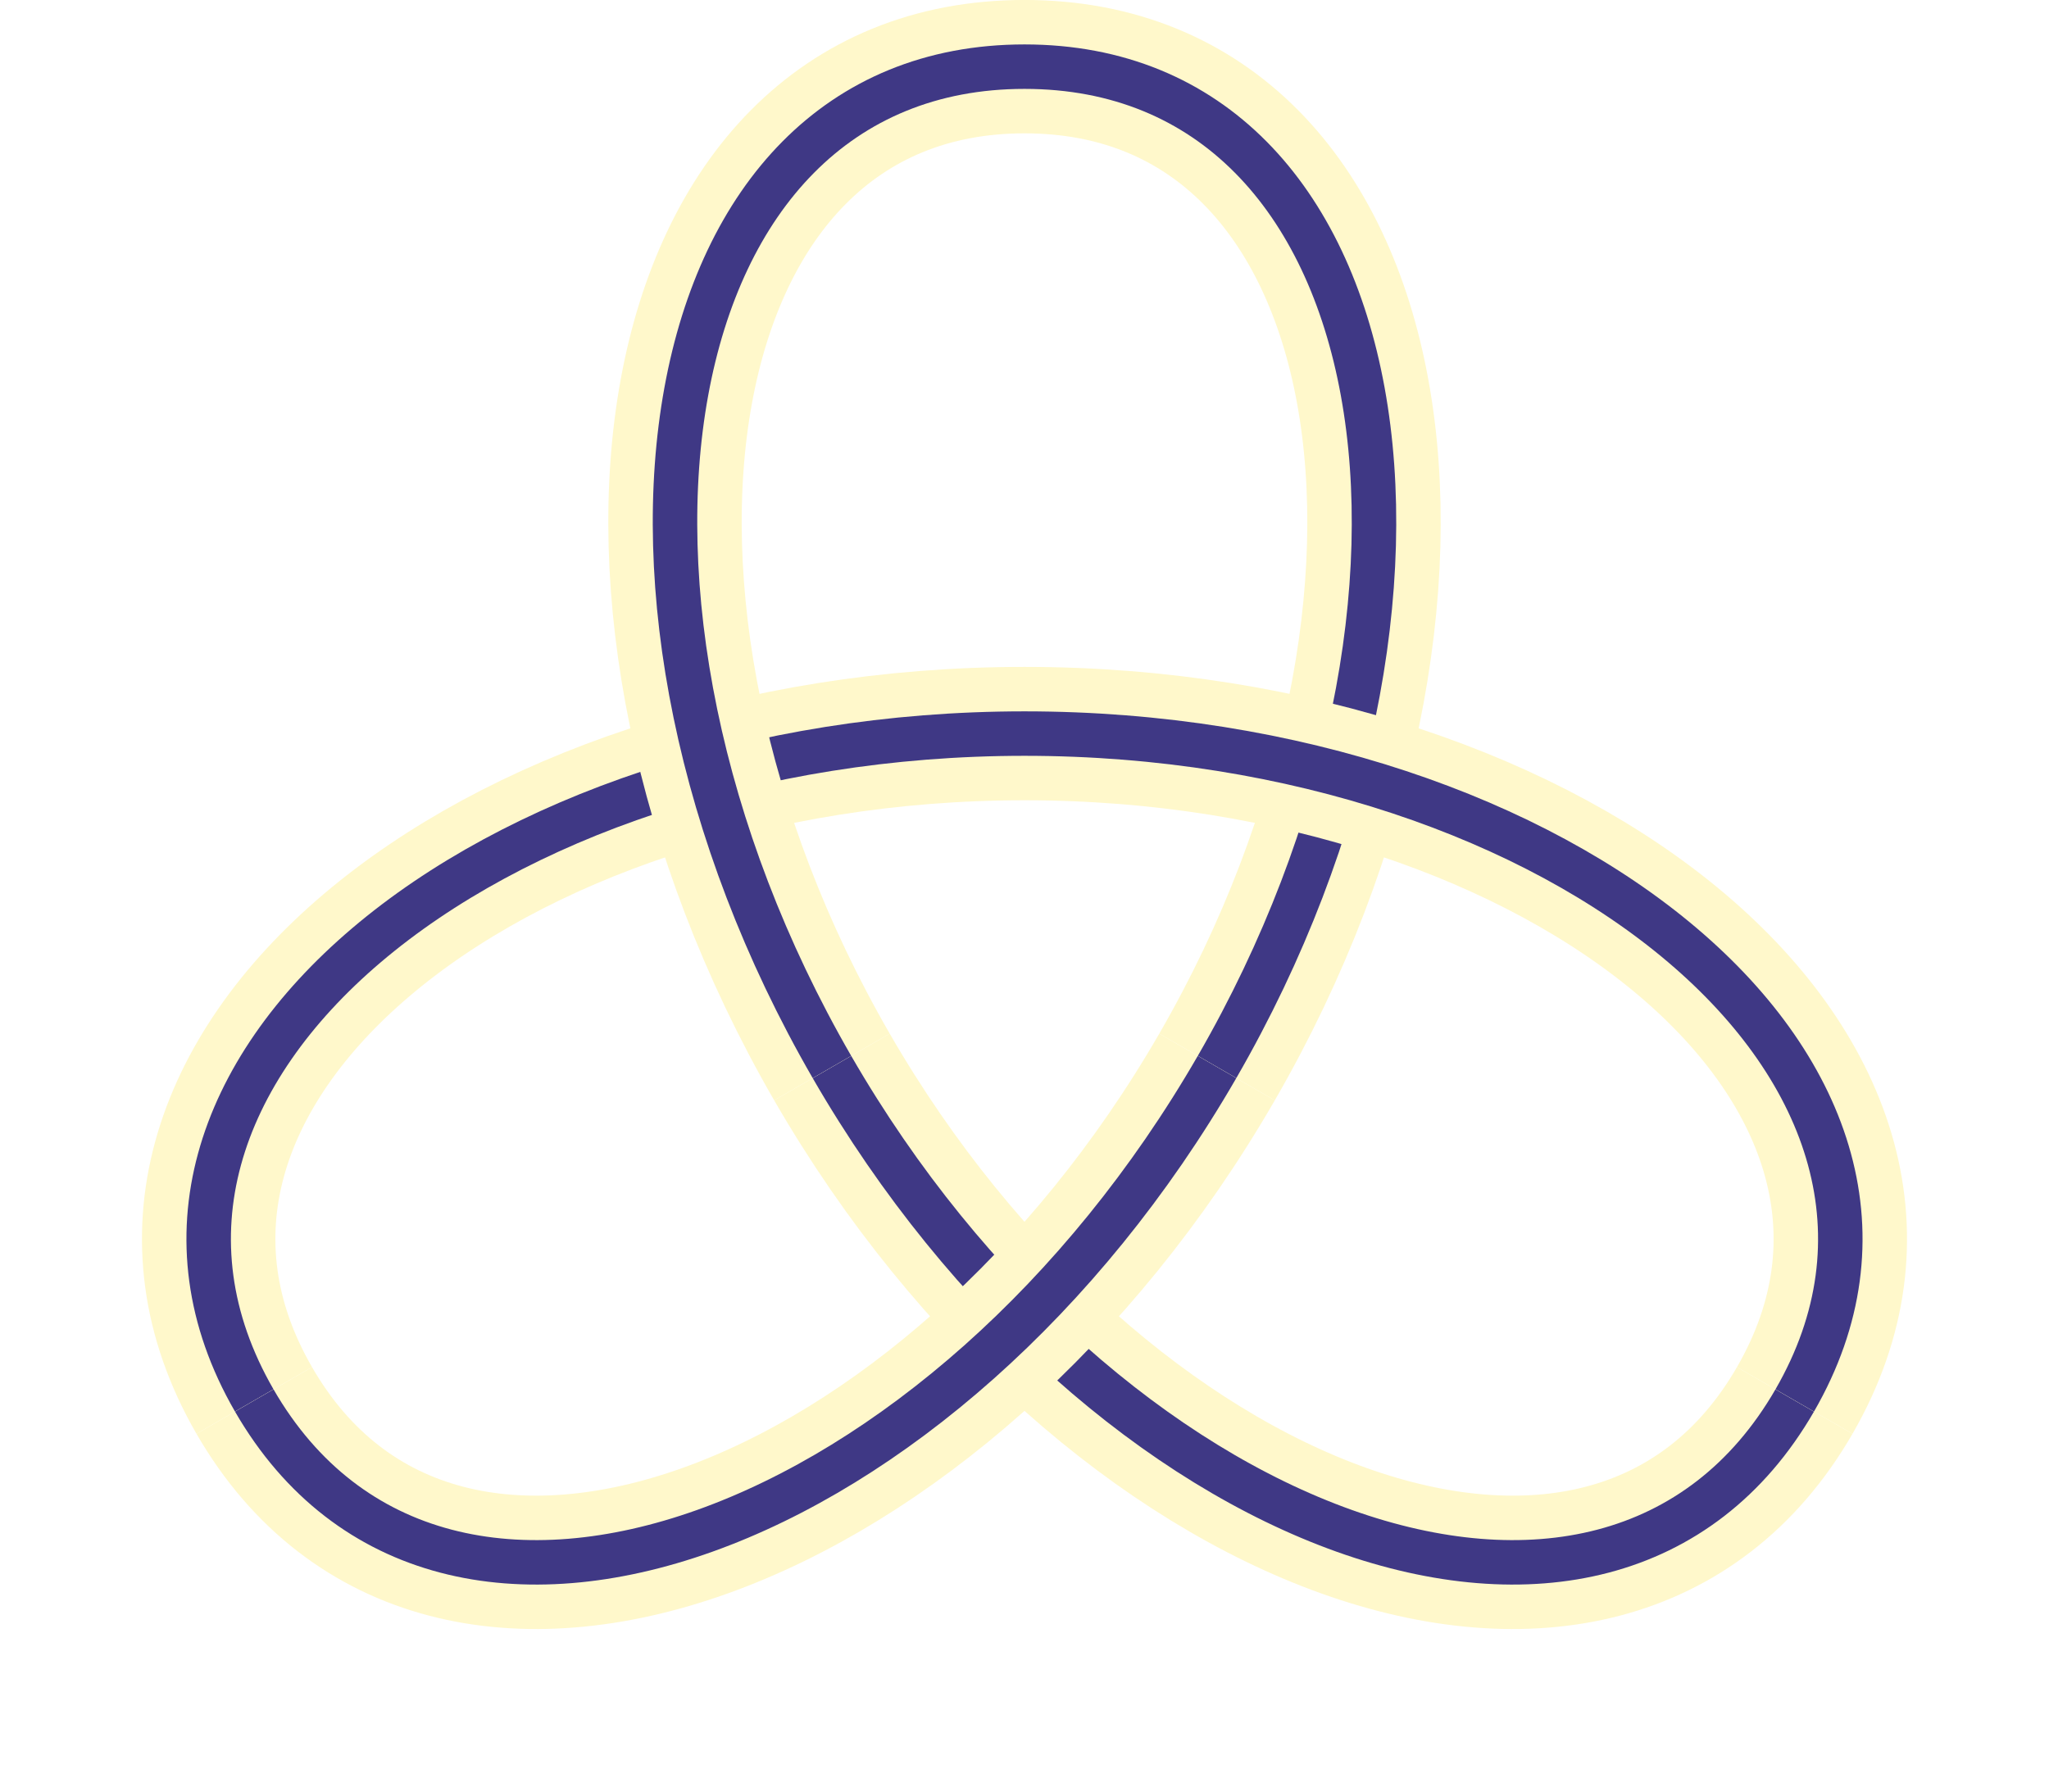
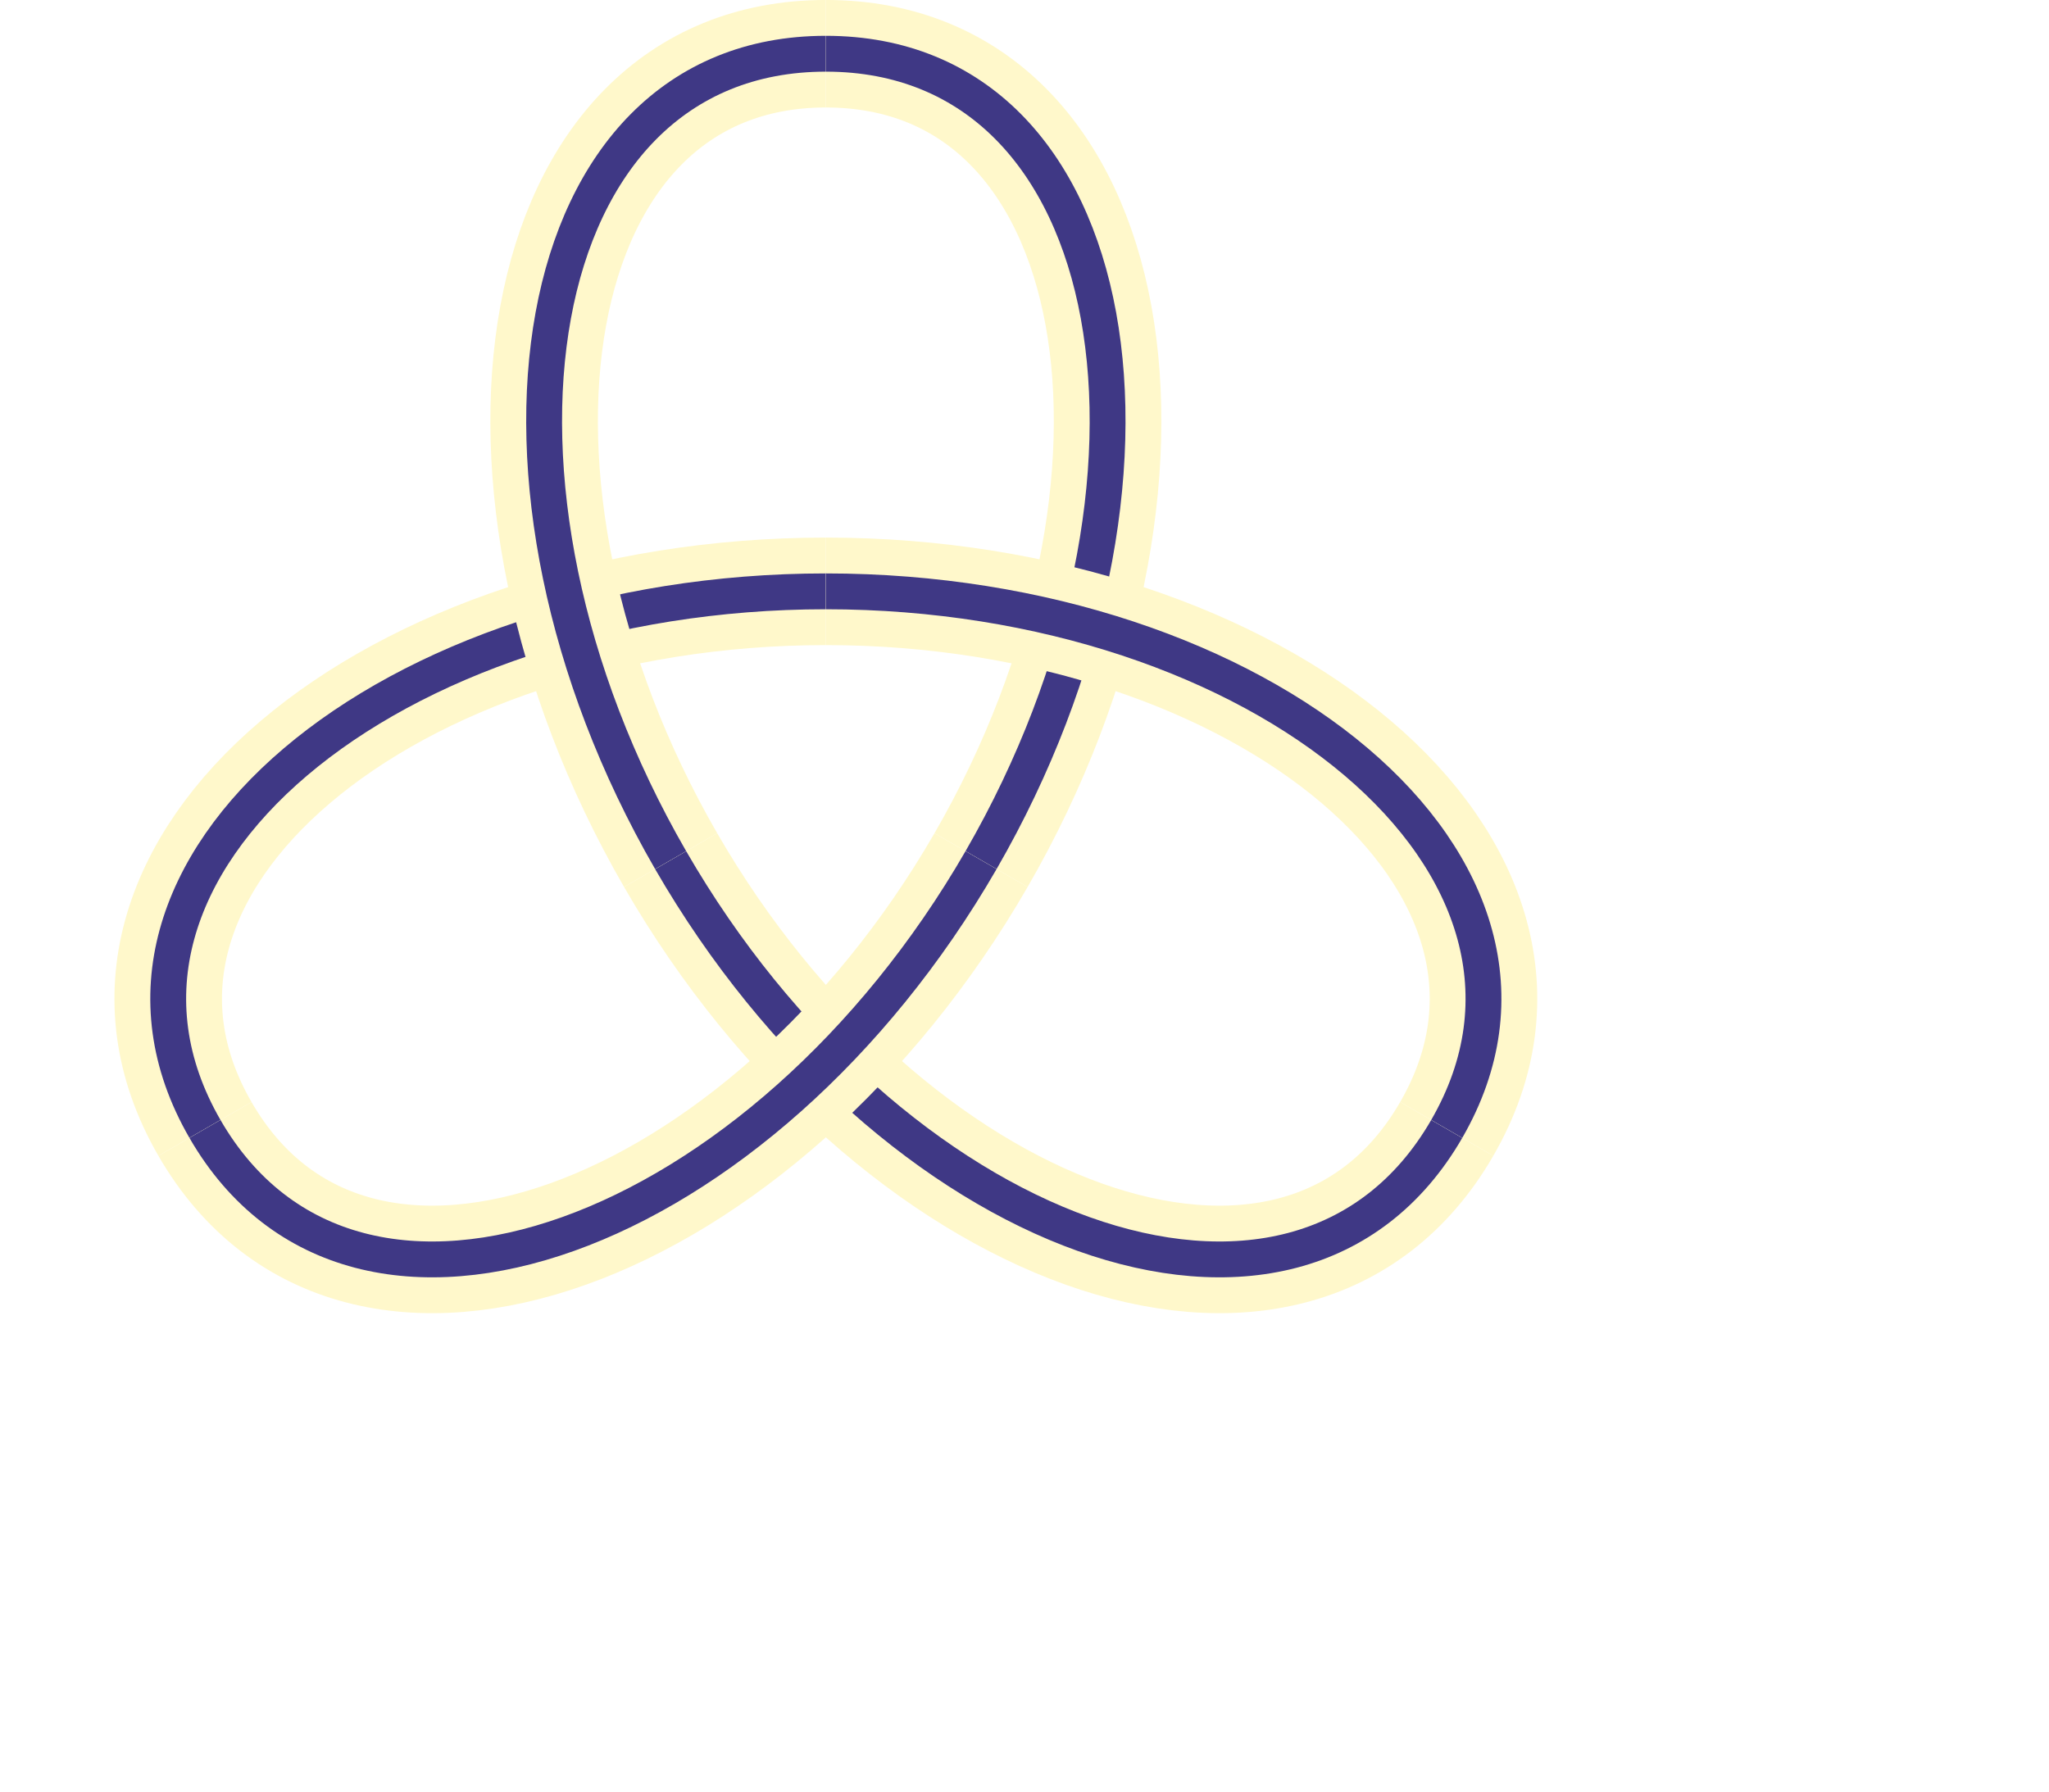
- <svg xmlns="http://www.w3.org/2000/svg" width="130.61pt" height="114.251pt" viewBox="0 0 130.61 114.251" version="1.1">
+ <svg xmlns="http://www.w3.org/2000/svg" width="162.026pt" height="141.732pt" viewBox="0 0 162.026 141.732" version="1.1">
  <defs>
    <clipPath id="clip1">
      <path d="M 0 0 L 130.609 0 L 130.609 114.25 L 0 114.25 Z M 0 0 " />
    </clipPath>
  </defs>
  <g id="surface1">
    <g clip-path="url(#clip1)" clip-rule="nonzero">
      <path style="fill:none;stroke-width:8.504;stroke-linecap:butt;stroke-linejoin:miter;stroke:rgb(99.852%,97.064%,79.73%);stroke-opacity:1;stroke-miterlimit:10;" d="M -12.274 -7.086 C 4.937 -36.899 37.144 -49.055 49.097 -28.348 M -0 14.172 C -34.426 14.172 -61.055 -7.637 -49.098 -28.348 M 12.273 -7.086 C 29.488 22.726 23.91 56.695 -0 56.695 " transform="matrix(1,0,0,-1,65.305,60.945)" />
      <path style="fill:none;stroke-width:2.835;stroke-linecap:butt;stroke-linejoin:miter;stroke:rgb(24.73%,21.945%,52.303%);stroke-opacity:1;stroke-miterlimit:10;" d="M -12.274 -7.086 C 4.937 -36.899 37.144 -49.055 49.097 -28.348 M -0 14.172 C -34.426 14.172 -61.055 -7.637 -49.098 -28.348 M 12.273 -7.086 C 29.488 22.726 23.91 56.695 -0 56.695 " transform="matrix(1,0,0,-1,65.305,60.945)" />
      <path style="fill:none;stroke-width:8.504;stroke-linecap:butt;stroke-linejoin:miter;stroke:rgb(99.852%,97.064%,79.73%);stroke-opacity:1;stroke-miterlimit:10;" d="M -0 56.695 C -23.91 56.695 -29.485 22.726 -12.274 -7.086 M 49.097 -28.348 C 61.054 -7.637 34.425 14.172 -0 14.172 M -49.098 -28.348 C -37.145 -49.055 -4.938 -36.899 12.273 -7.086 " transform="matrix(1,0,0,-1,65.305,60.945)" />
      <path style="fill:none;stroke-width:2.835;stroke-linecap:butt;stroke-linejoin:miter;stroke:rgb(24.73%,21.945%,52.303%);stroke-opacity:1;stroke-miterlimit:10;" d="M -0 56.695 C -23.91 56.695 -29.485 22.726 -12.274 -7.086 M 49.097 -28.348 C 61.054 -7.637 34.425 14.172 -0 14.172 M -49.098 -28.348 C -37.145 -49.055 -4.938 -36.899 12.273 -7.086 " transform="matrix(1,0,0,-1,65.305,60.945)" />
    </g>
  </g>
</svg>
